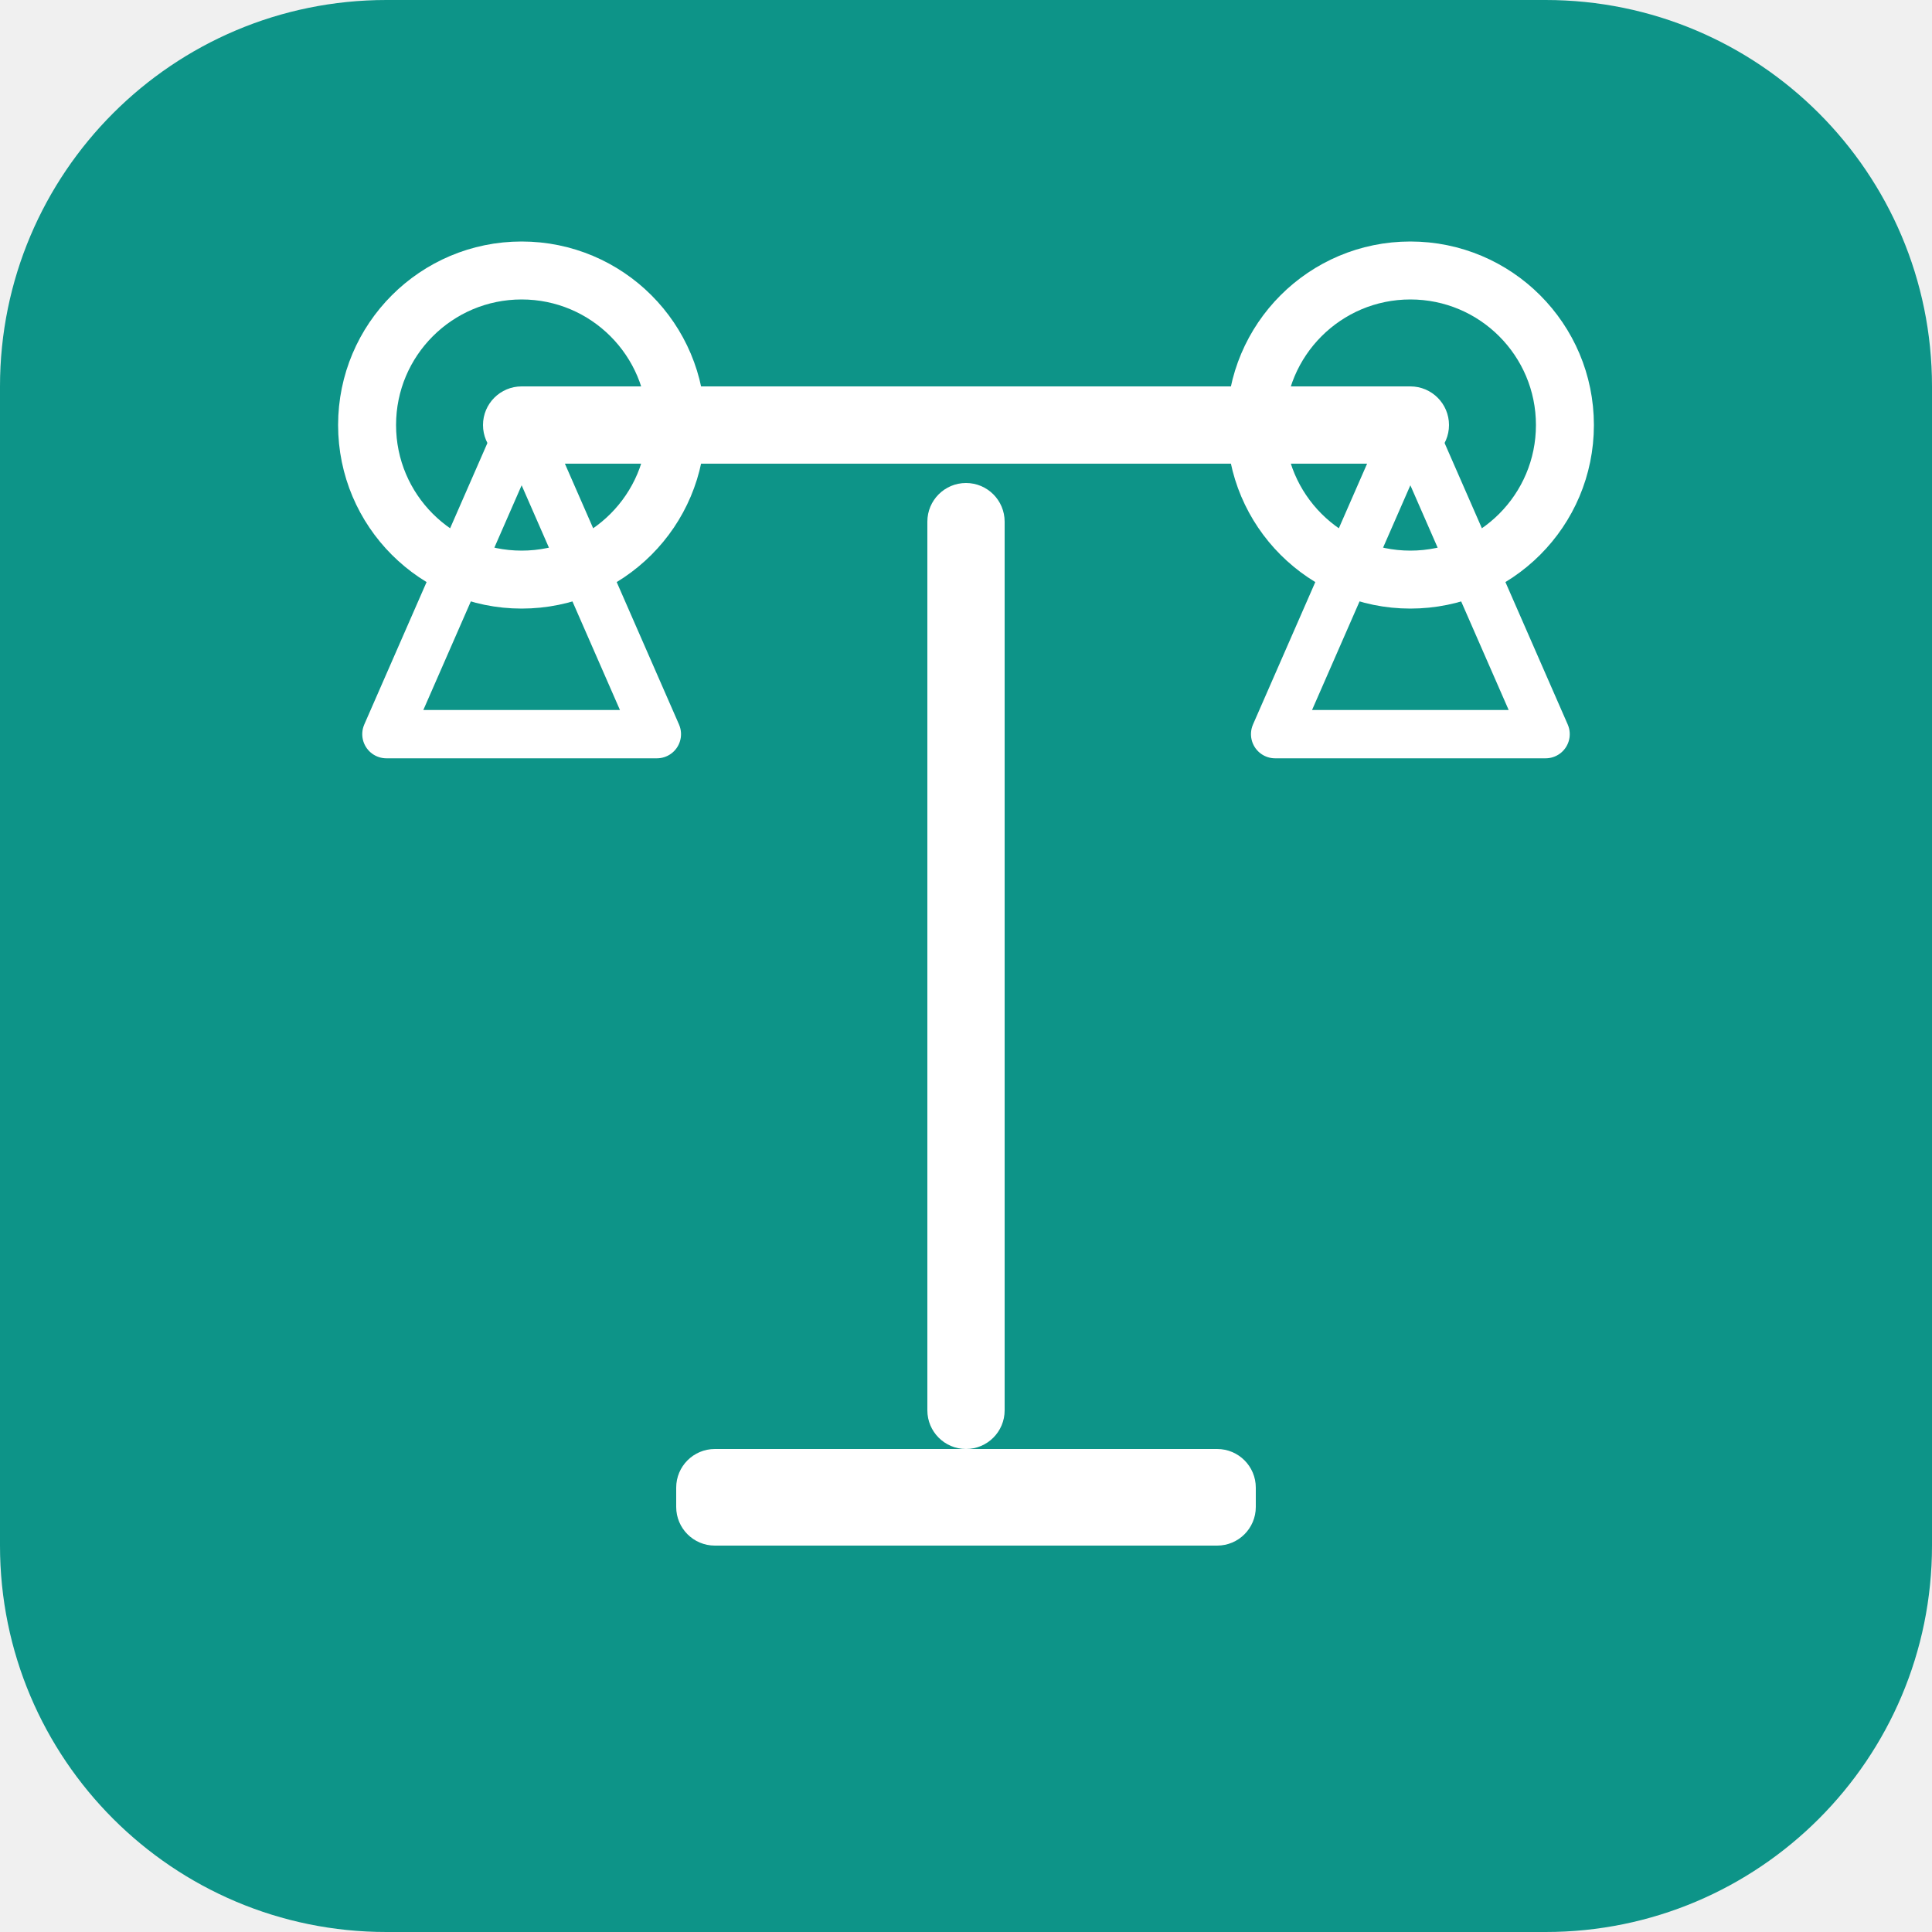
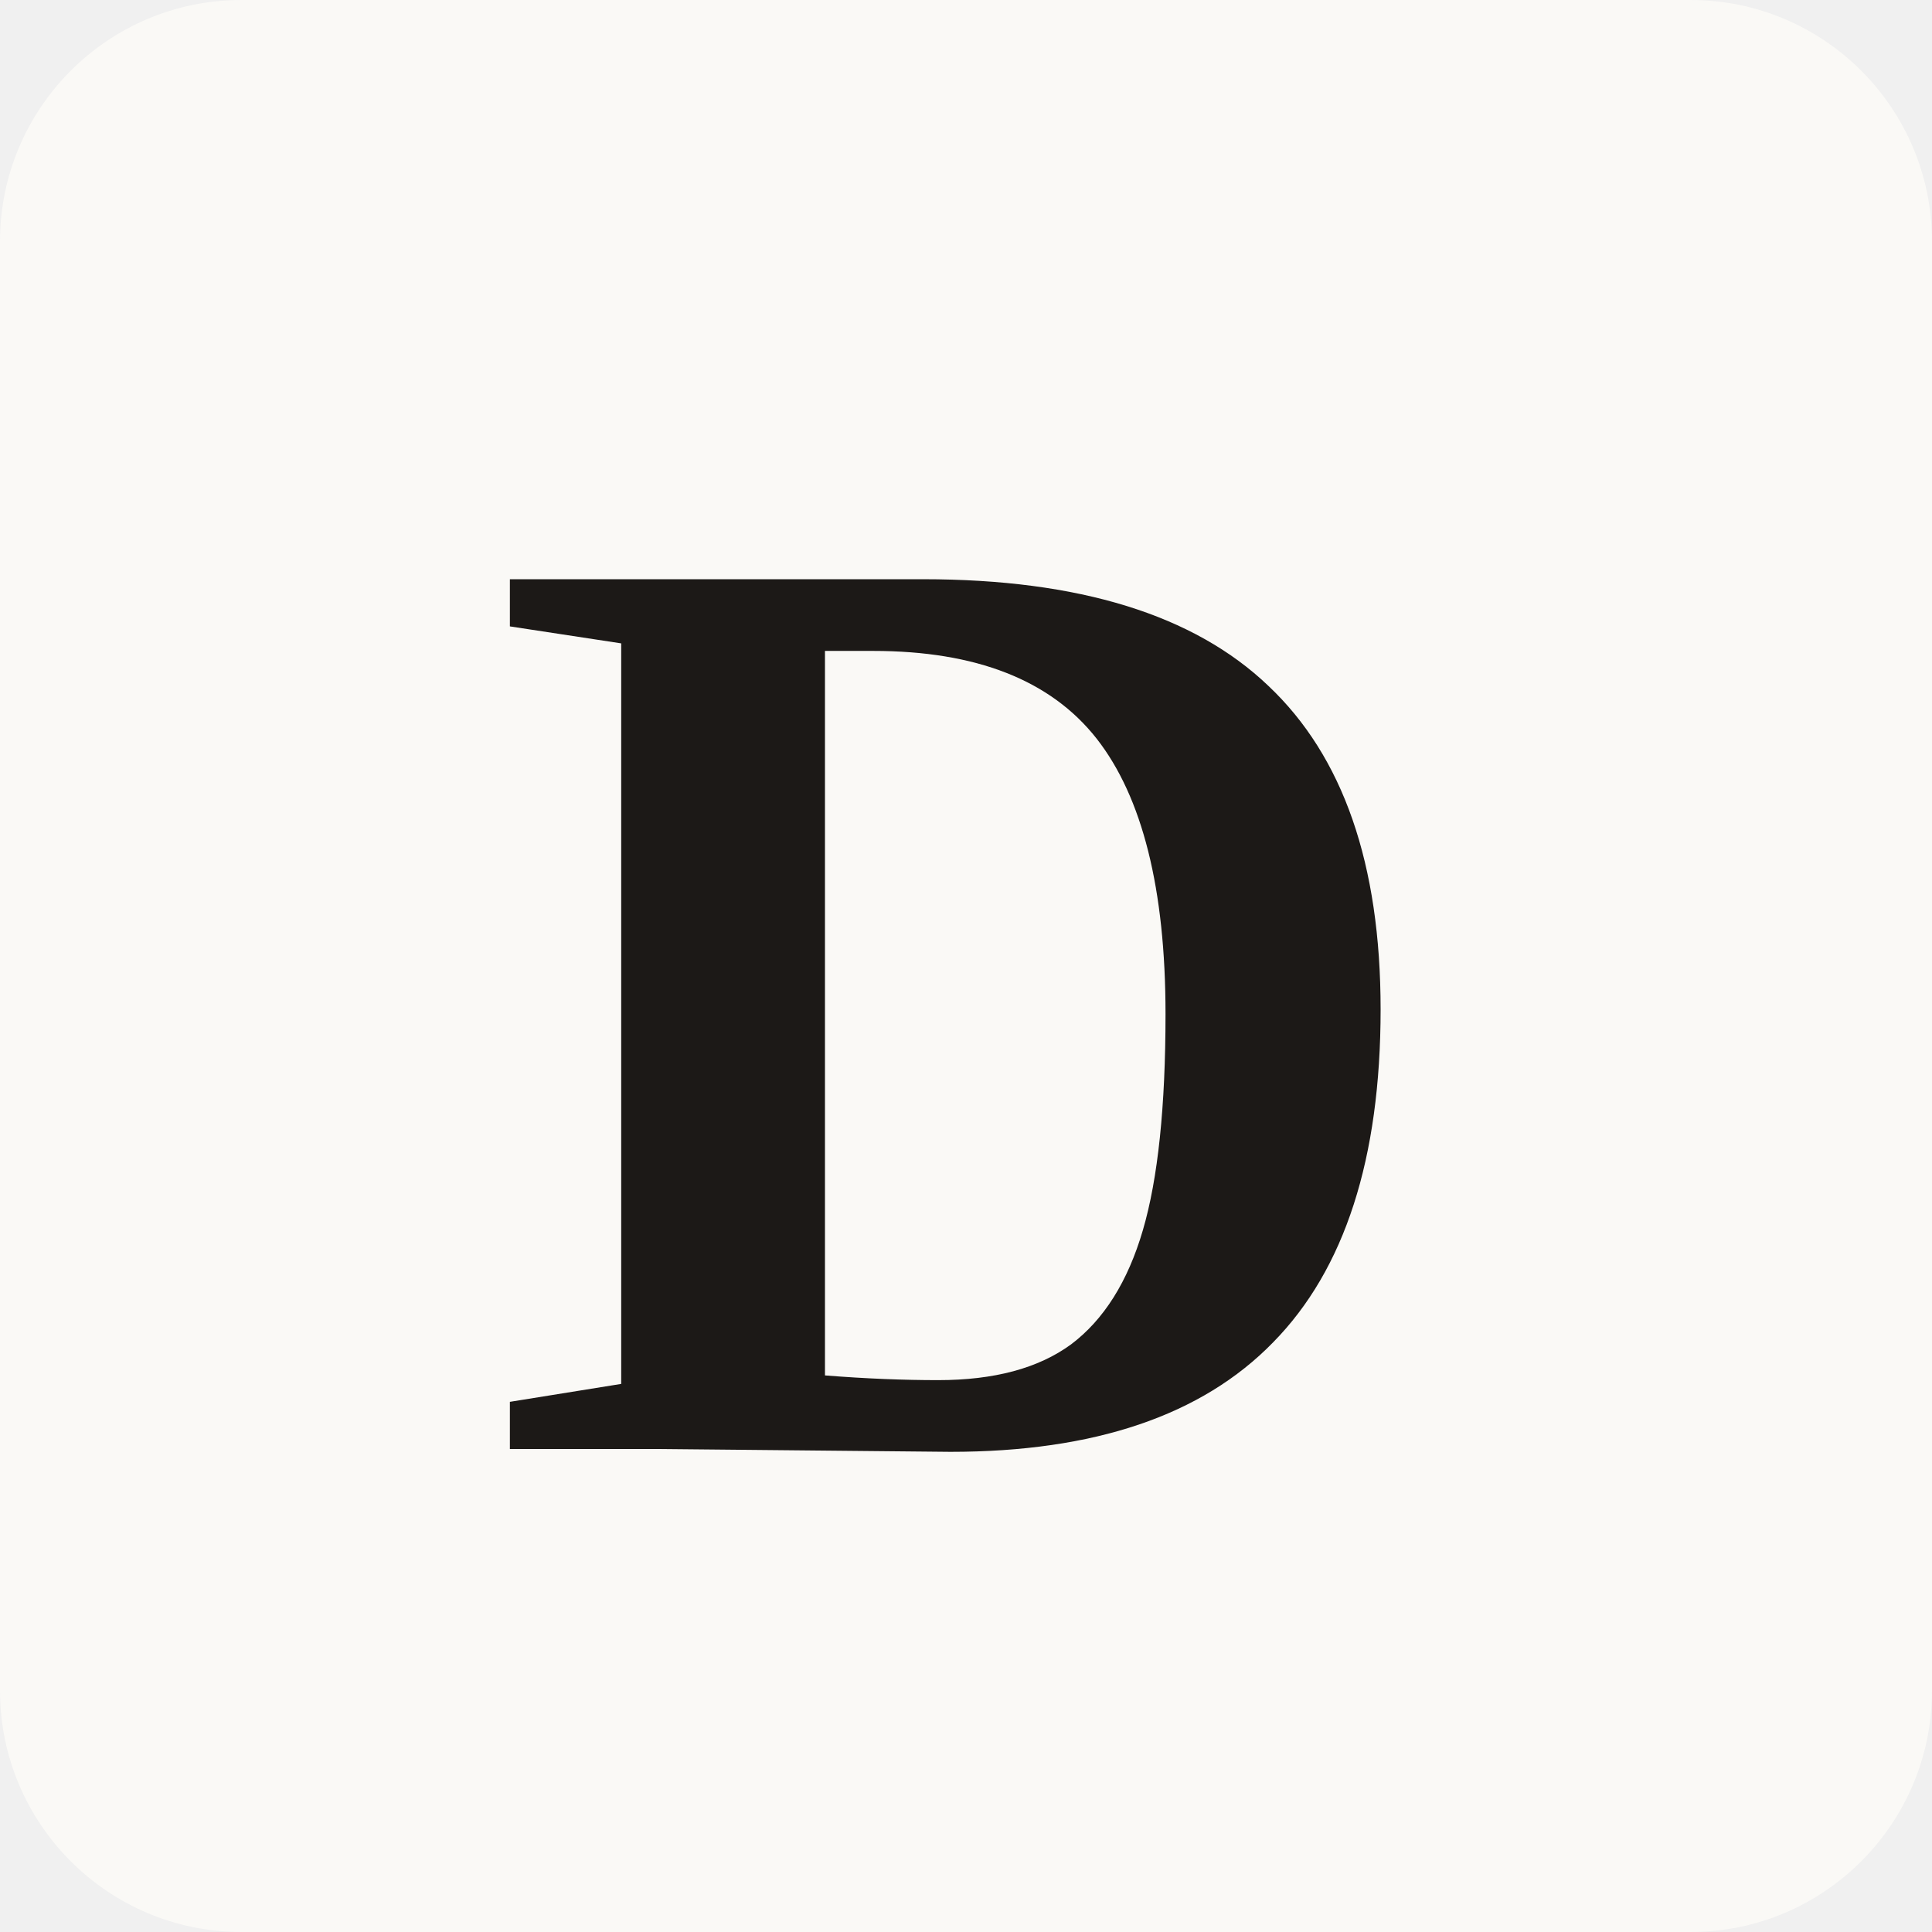
- <svg xmlns="http://www.w3.org/2000/svg" viewBox="0 0 100 100">
-   <rect width="100" height="100" rx="20" fill="#0D9488" />
-   <g fill="white" transform="translate(15, 20)">
-     <rect x="33" y="5" width="4" height="50" rx="2" />
-     <rect x="10" y="0" width="50" height="4" rx="2" />
-     <circle cx="12" cy="2" r="8" fill="none" stroke="white" stroke-width="3" />
-     <circle cx="58" cy="2" r="8" fill="none" stroke="white" stroke-width="3" />
-     <path d="M 5 18 L 12 2 L 19 18 Z" fill="none" stroke="white" stroke-width="2.5" stroke-linejoin="round" />
-     <path d="M 51 18 L 58 2 L 65 18 Z" fill="none" stroke="white" stroke-width="2.5" stroke-linejoin="round" />
-     <rect x="20" y="55" width="30" height="5" rx="2" />
-   </g>
+ <svg xmlns="http://www.w3.org/2000/svg" viewBox="0 0 32 32">
+   <rect width="32" height="32" rx="4" fill="#FAF9F6" />
+   <text x="16" y="24" font-family="Georgia, 'Times New Roman', serif" font-size="22" font-weight="600" fill="#1C1917" text-anchor="middle">D</text>
</svg>
